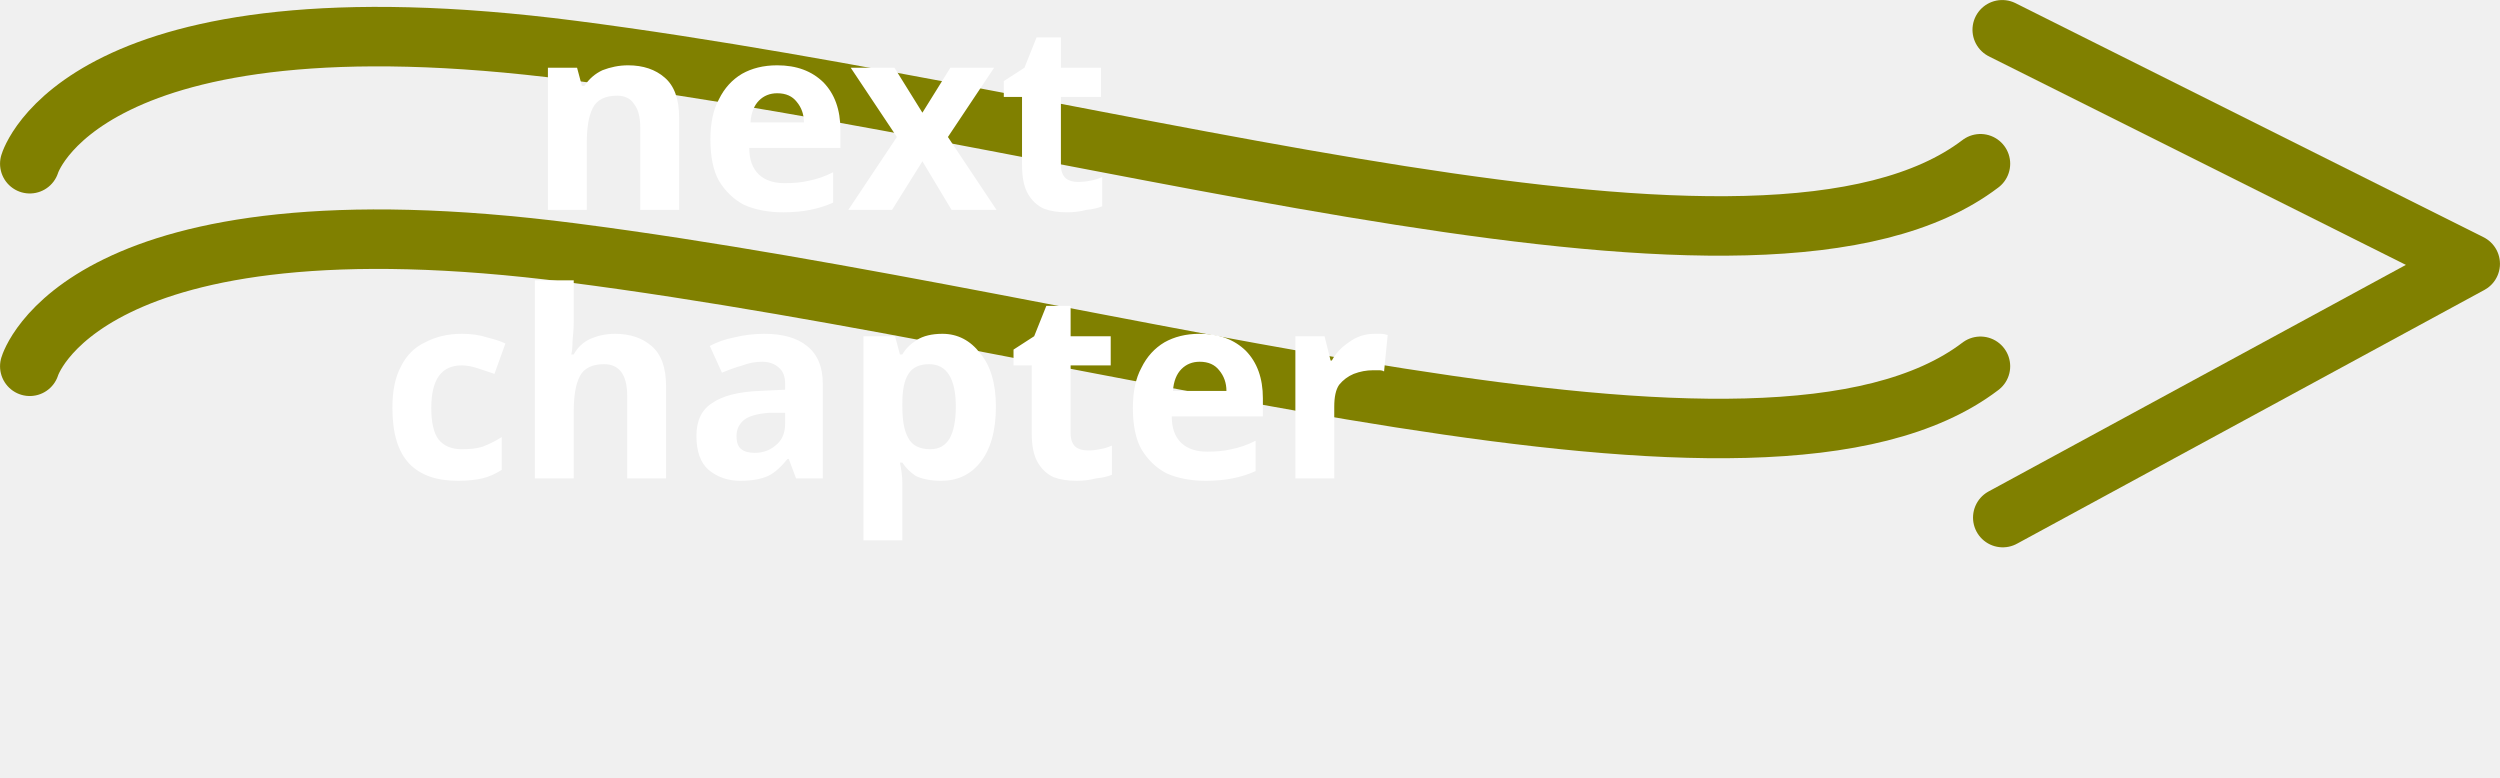
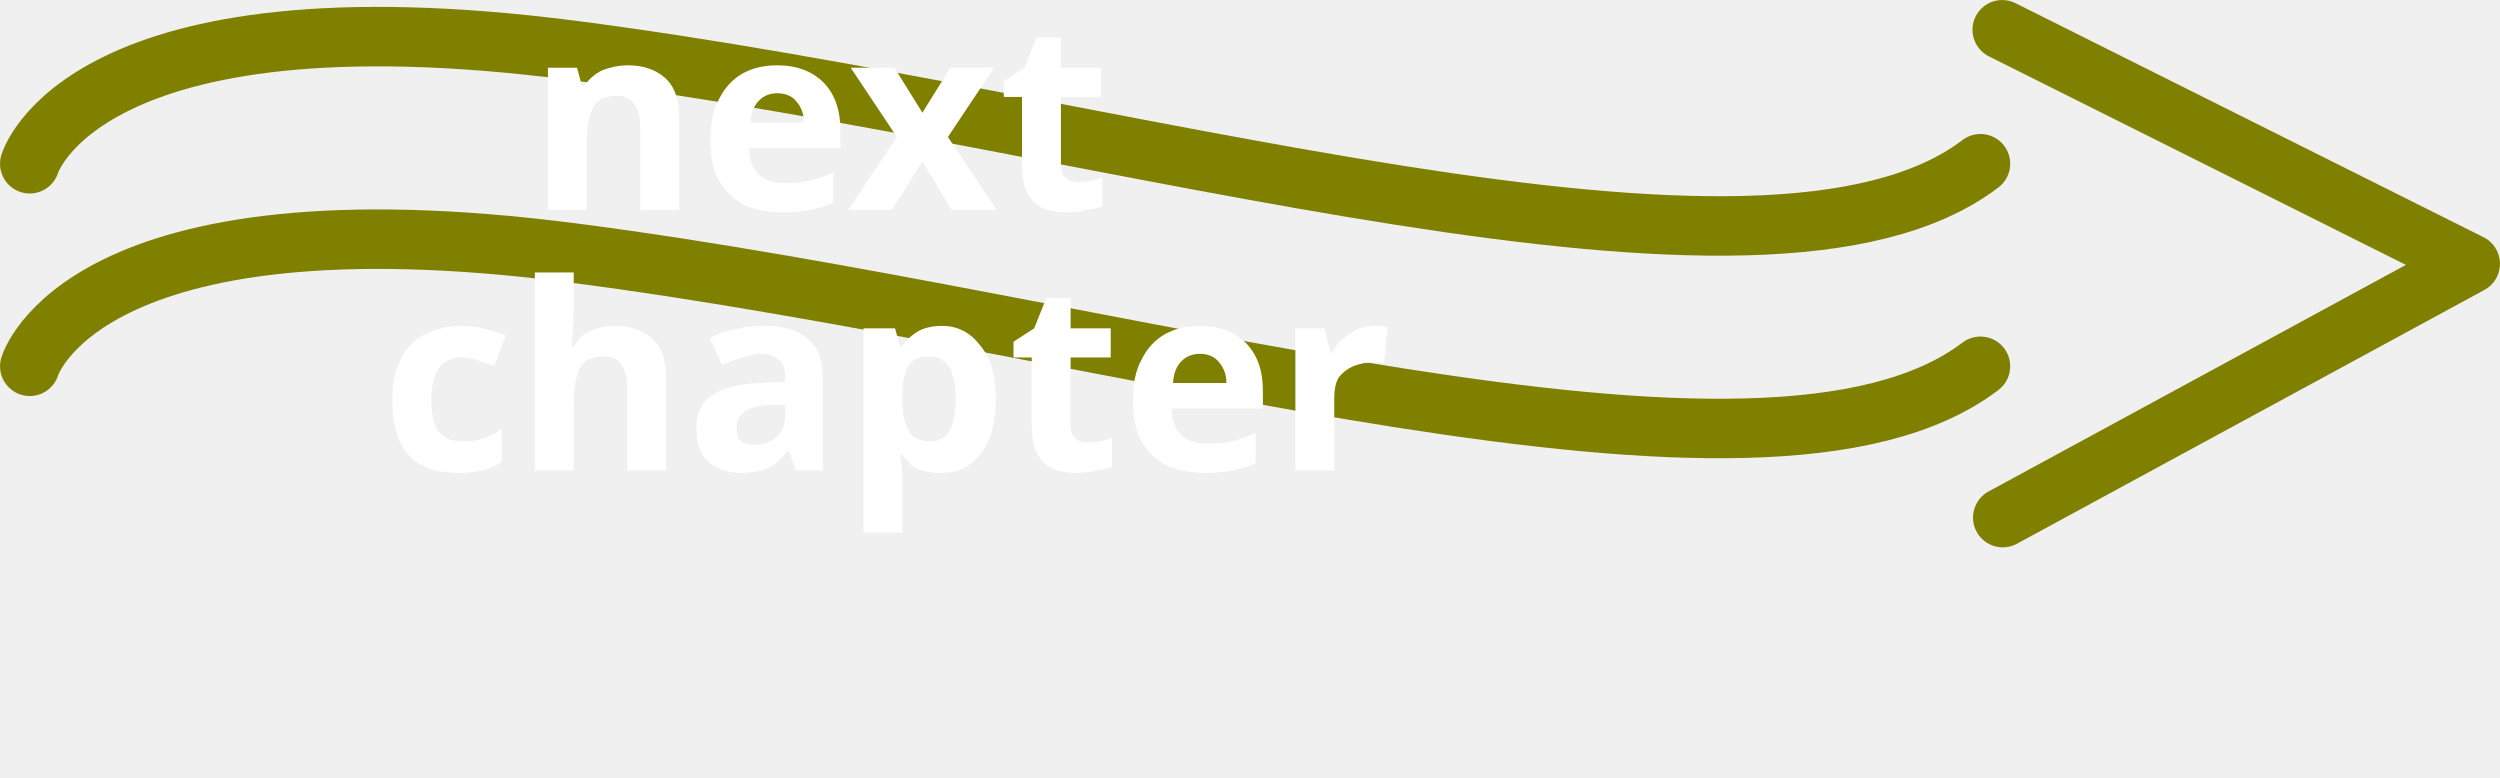
<svg xmlns="http://www.w3.org/2000/svg" width="32.153mm" height="10mm" viewBox="0 0 32.153 10" version="1.1" id="svg5">
  <defs id="defs2" />
  <g id="layer1" transform="translate(4.206985,-2.902182)">
    <path style="fill:none;fill-rule:evenodd;stroke:#808000;stroke-width:0.765;stroke-linecap:round;stroke-linejoin:round;stroke-miterlimit:4;stroke-dasharray:none;stroke-opacity:1" d="m -3.824,5.008 c 0,0 0.667,-2.274 6.983,-1.458 7.034,0.908 15.315,3.582 18.105,1.458" id="path857" />
    <path style="fill:none;fill-rule:evenodd;stroke:#808000;stroke-width:0.765;stroke-linecap:round;stroke-linejoin:round;stroke-miterlimit:4;stroke-dasharray:none;stroke-opacity:1" d="m 21.544,3.285 6.019,3.01 -6.012,3.264" id="path1567" />
    <path style="fill:none;fill-rule:evenodd;stroke:#808000;stroke-width:0.765;stroke-linecap:round;stroke-linejoin:round;stroke-miterlimit:4;stroke-dasharray:none;stroke-opacity:1" d="m -3.824,7.613 c 0,0 0.667,-2.274 6.983,-1.458 7.034,0.908 15.315,3.582 18.105,1.458" id="path5759" />
    <text xml:space="preserve" style="font-size:3.351px;line-height:100%;font-family:sans-serif;-inkscape-font-specification:sans-serif;letter-spacing:0px;word-spacing:0px;fill:#ffffff;stroke:none;stroke-width:0.265px;stroke-linecap:butt;stroke-linejoin:miter;stroke-opacity:1" x="9.374" y="5.6" id="text3378">
      <tspan id="tspan3376" style="font-style:normal;font-variant:normal;font-weight:bold;font-stretch:normal;font-size:3.351px;font-family:sans-serif;-inkscape-font-specification:'sans-serif Bold';text-align:center;text-anchor:middle;fill:#ffffff;stroke:none;stroke-width:0.265px" x="9.374" y="5.6">next</tspan>
-       <tspan style="font-style:normal;font-variant:normal;font-weight:bold;font-stretch:normal;font-size:3.351px;font-family:sans-serif;-inkscape-font-specification:'sans-serif Bold';text-align:center;text-anchor:middle;fill:#ffffff;stroke:none;stroke-width:0.265px" x="9.374" y="9.053" id="tspan6465">chapter</tspan>
+       <tspan style="font-style:normal;font-variant:normal;font-weight:bold;font-stretch:normal;font-size:3.351px;font-family:sans-serif;-inkscape-font-specification:'sans-serif Bold';text-align:center;text-anchor:middle;fill:#ffffff;stroke:none;stroke-width:0.265px" x="9.374" y="8.952" id="tspan6465">chapter</tspan>
    </text>
  </g>
</svg>
